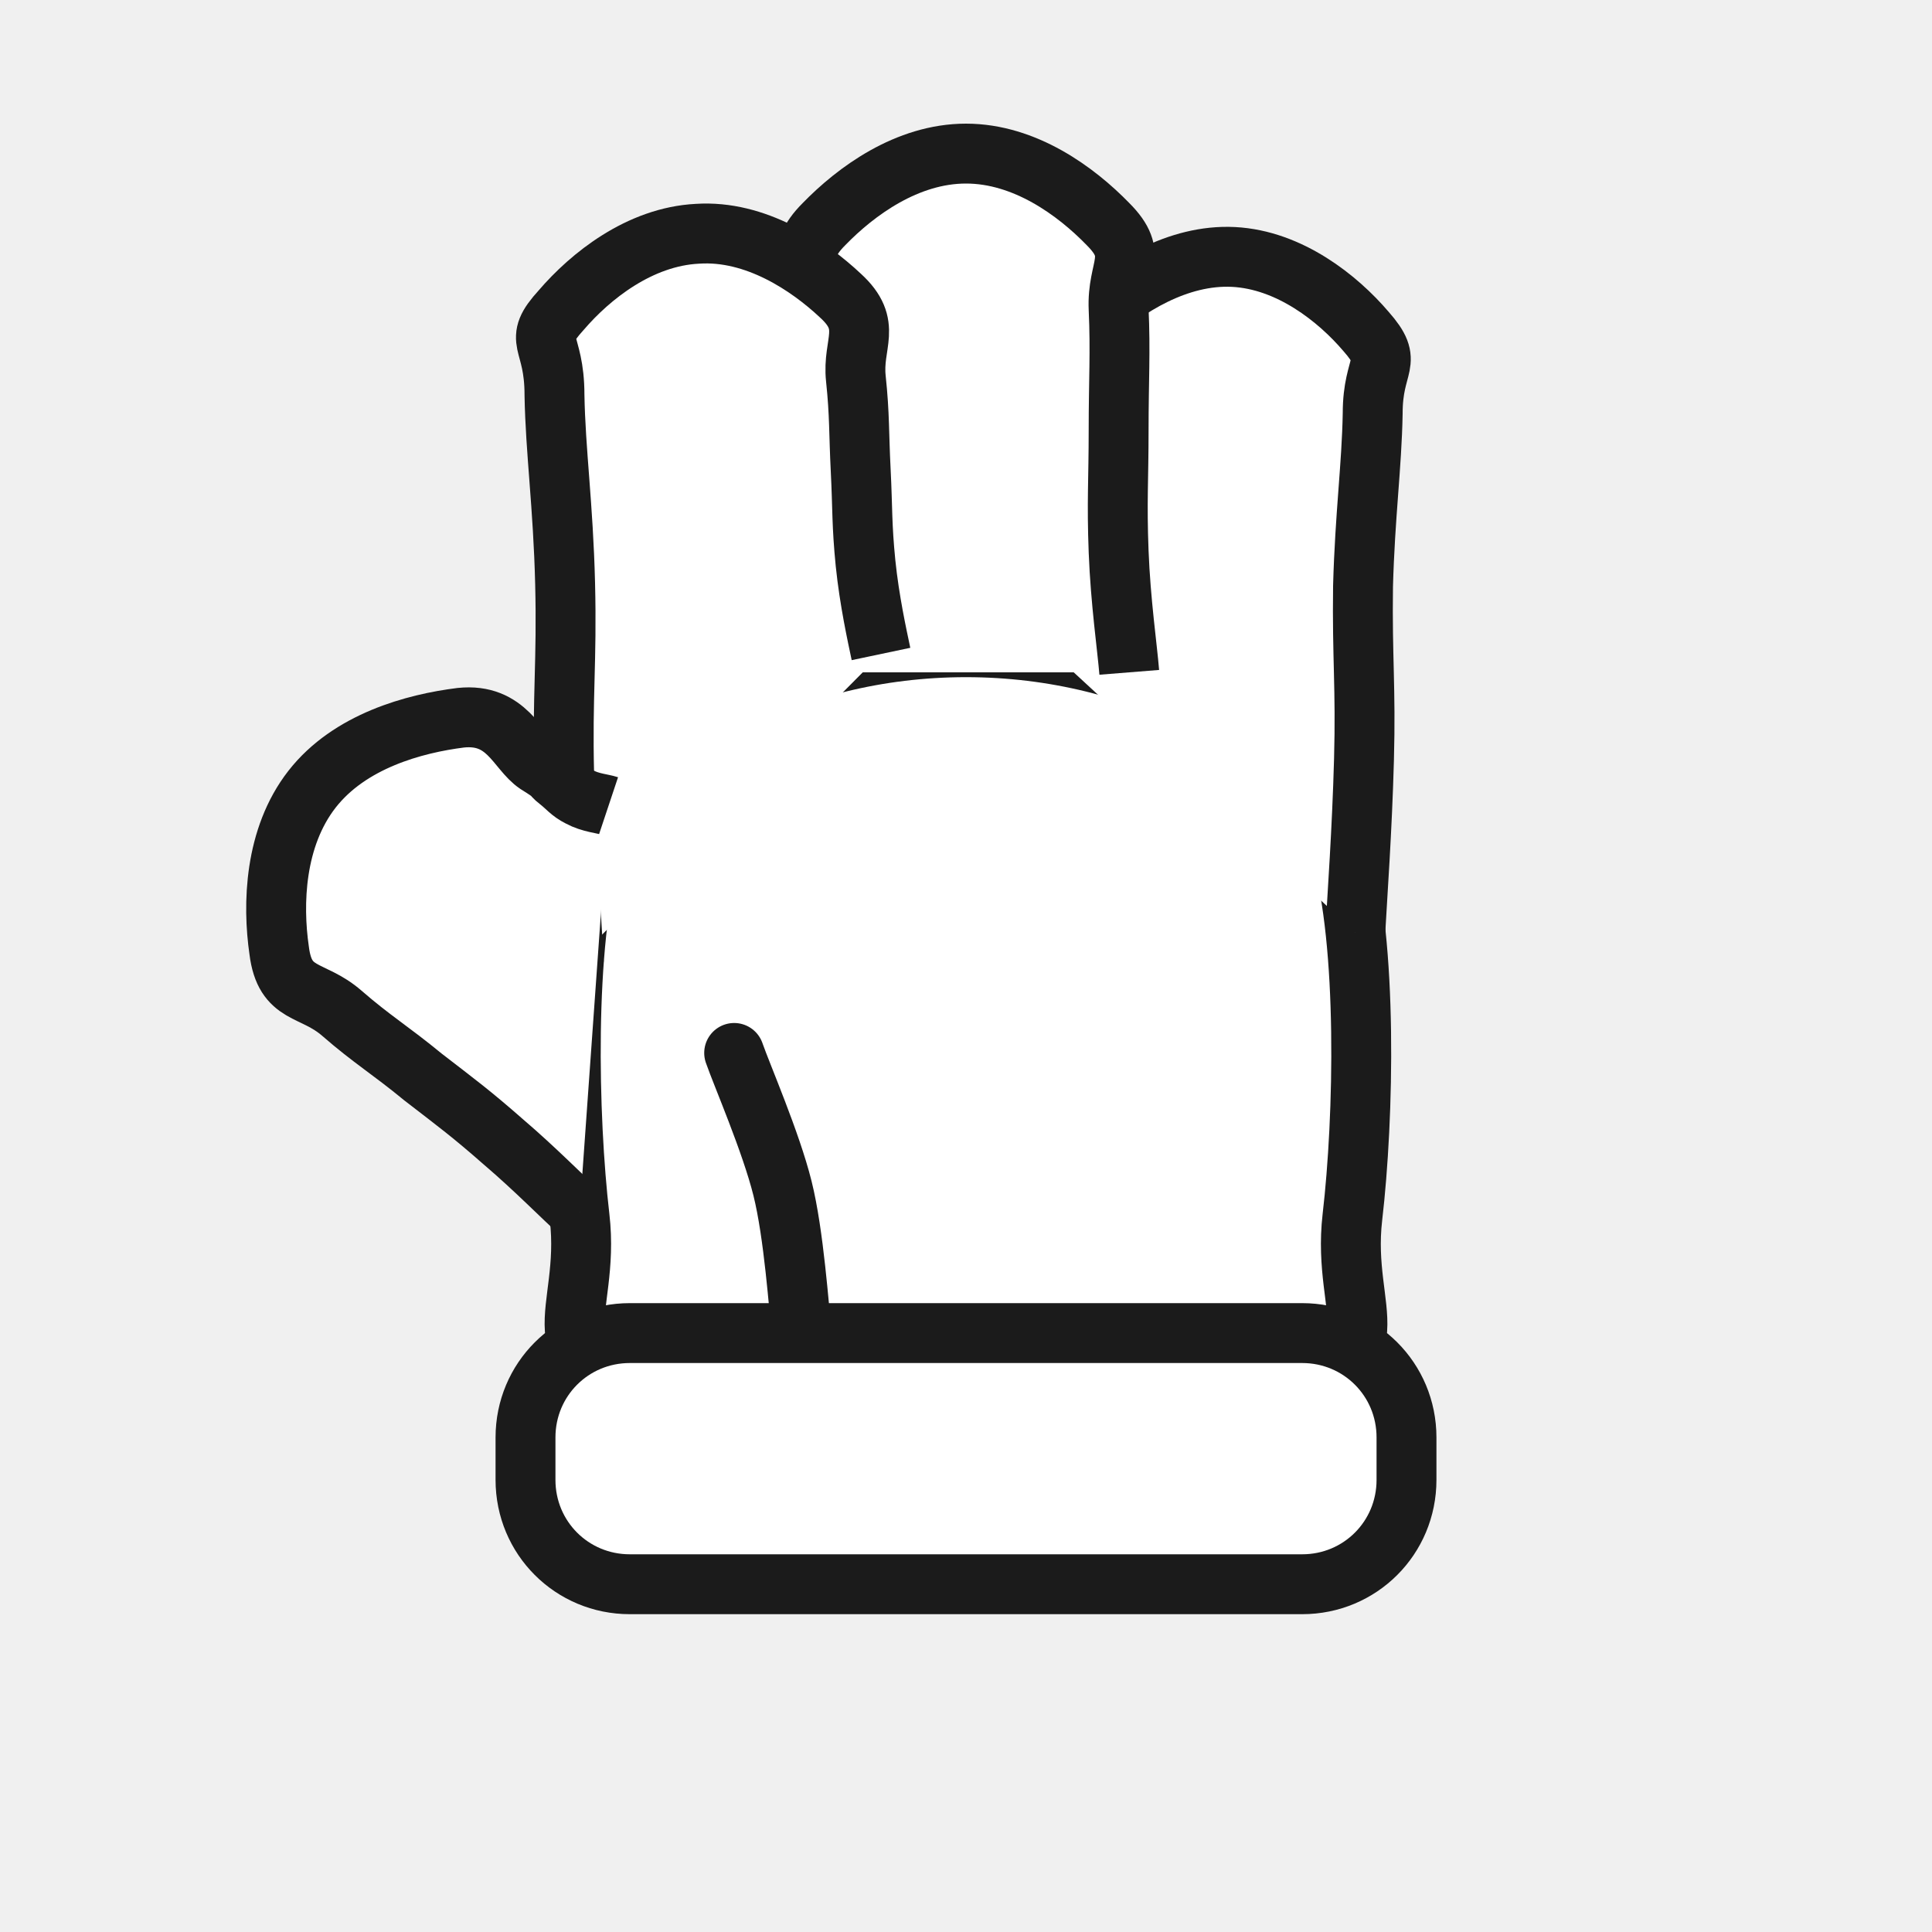
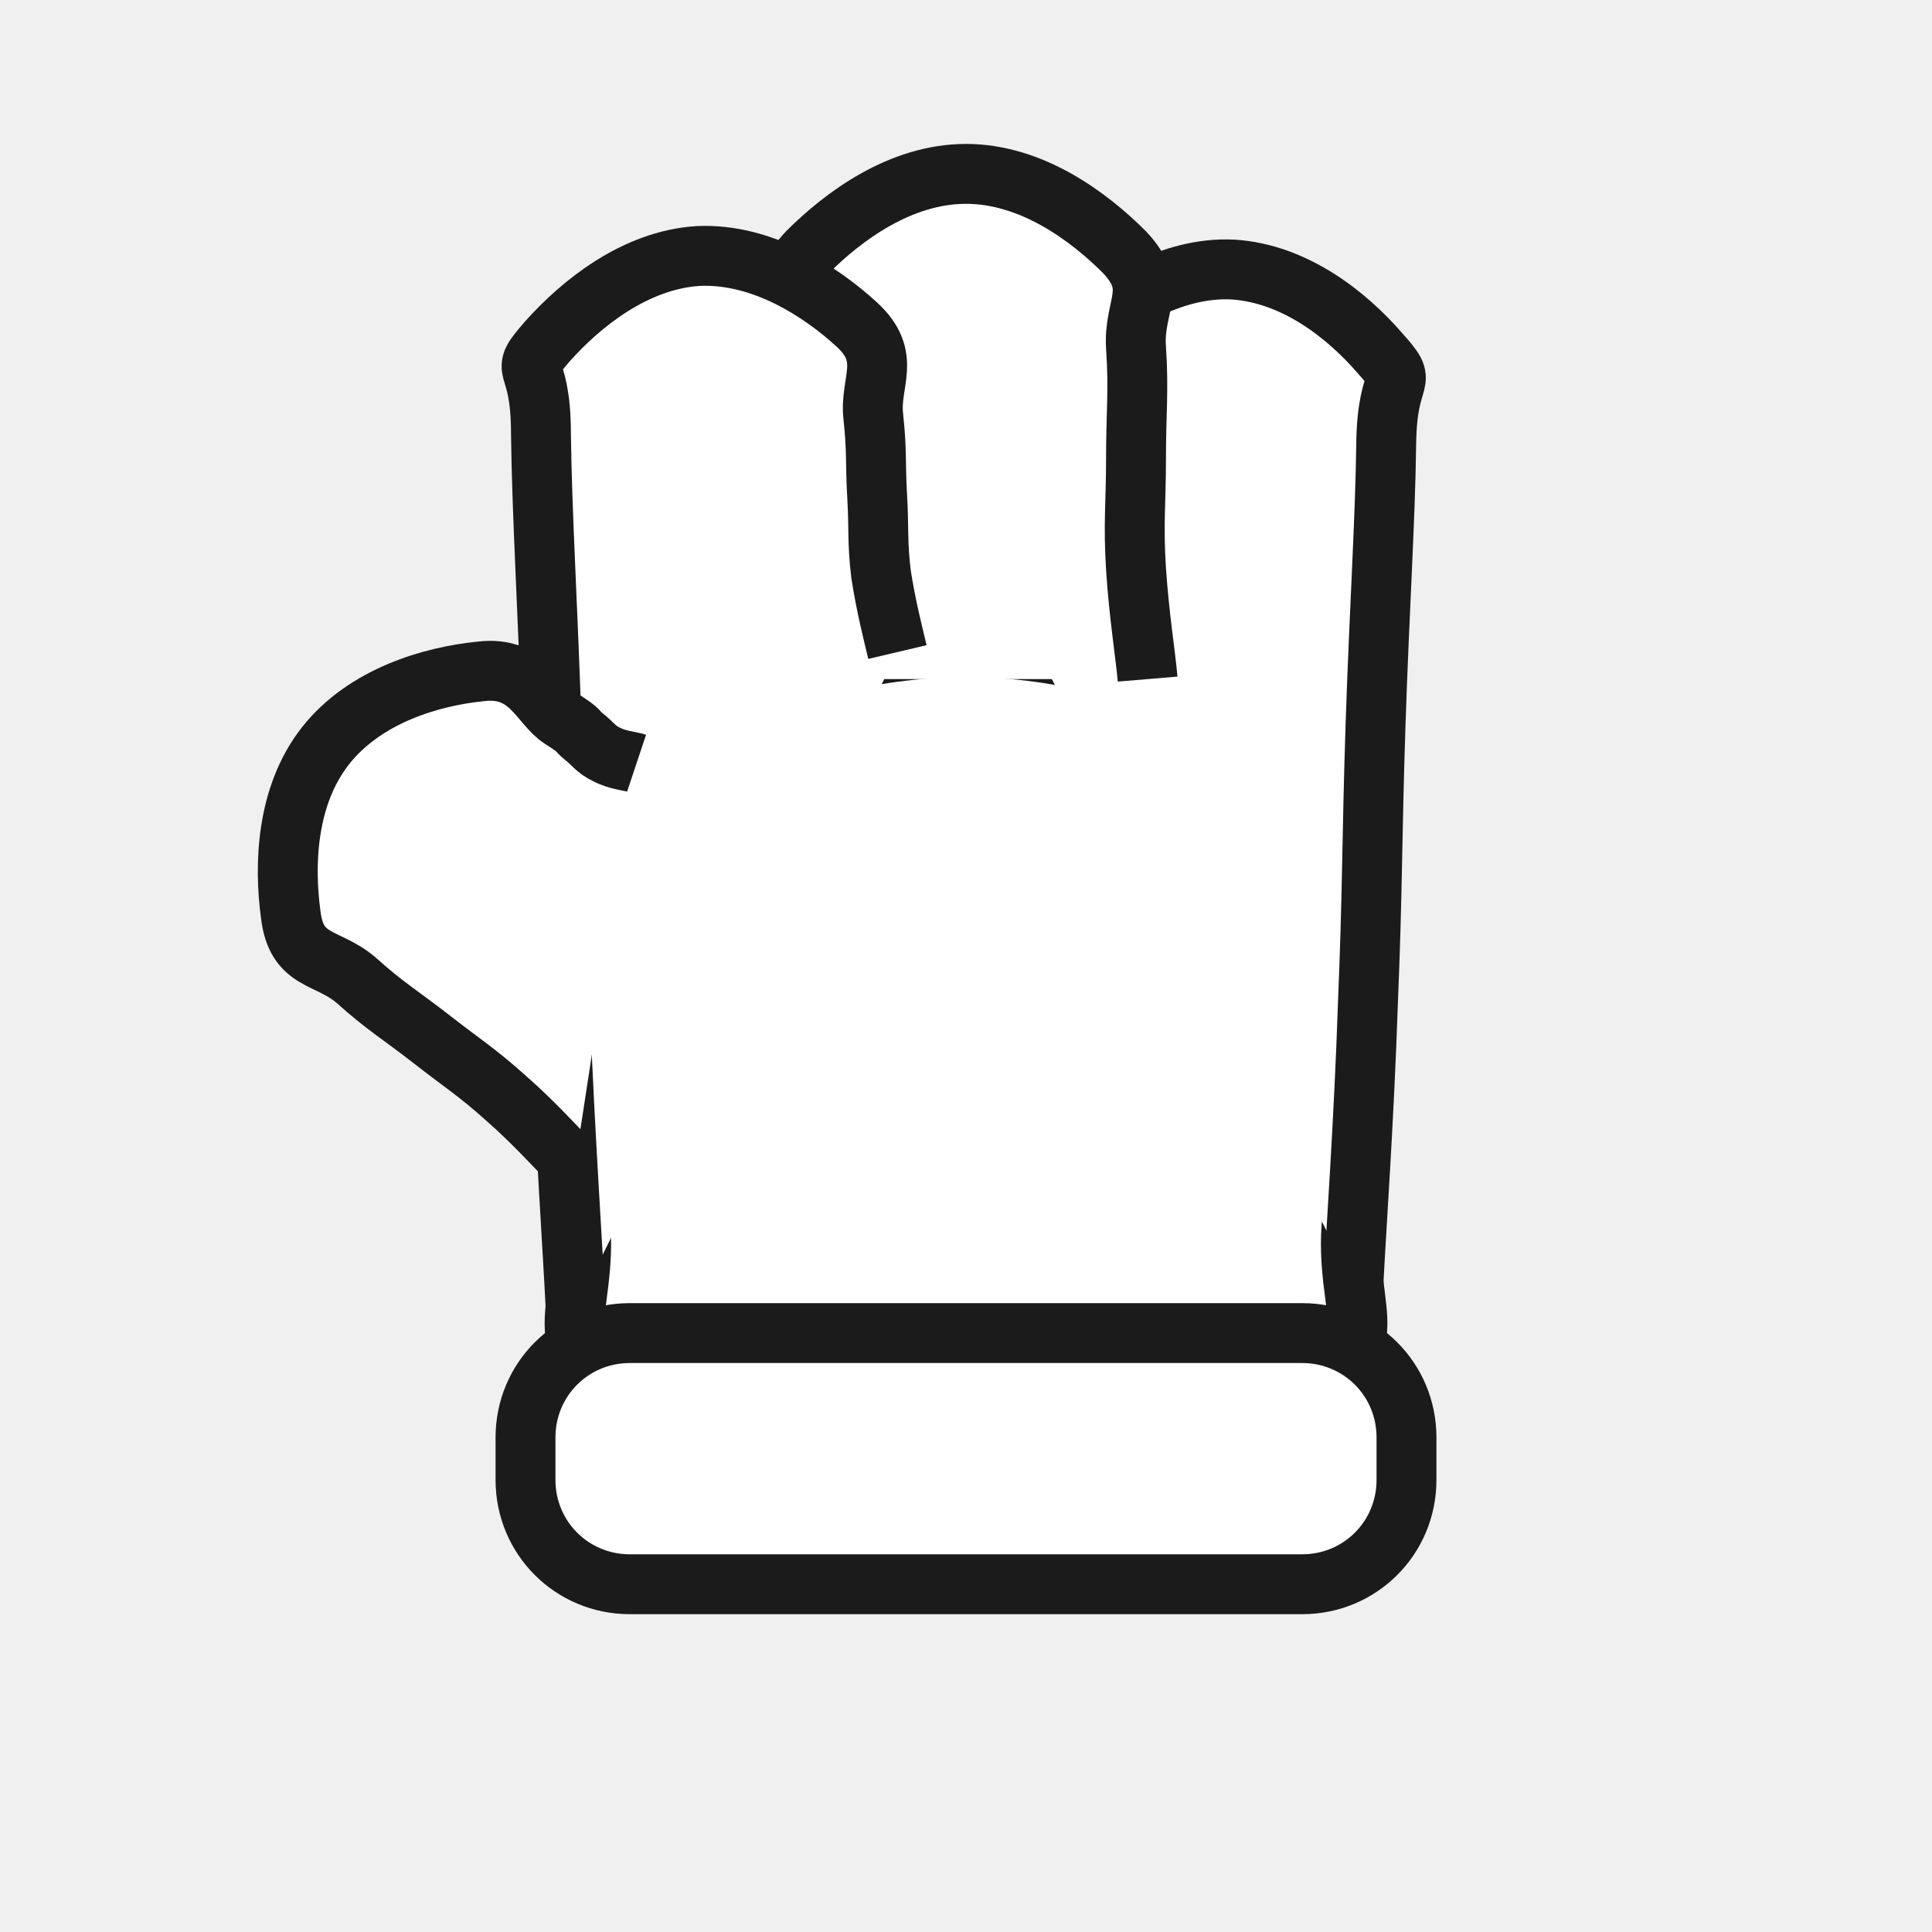
<svg xmlns="http://www.w3.org/2000/svg" viewBox="0 0 200 200" width="200" height="200" data-hand-pivot="100 100">
  <g id="handLeftDraw-palmOpen" data-name="Palm, open">
-     <path id="handLeftDraw-palmOpenPalm" data-name="Palm" d="M 68 144 C 54.8 140.7 61.2 136.3 60 126 C 58.8 115.7 58.4 97.7 61.2 88 C 64 78.3 68.1 76.9 75.2 73 C 82.3 69.2 90.9 67 100 67 C 109.1 67 117.7 69.2 124.8 73 C 131.9 76.9 136 78.3 138.8 88 C 141.6 97.7 141.2 115.7 140 126 C 138.8 136.3 145.2 140.7 132 144 C 118.8 147.3 81.2 147.3 68 144 Z M 76 109 C 76.8 111.3 79.8 118.2 81 123 C 82.2 127.8 82.7 135.5 83 138" fill="#ffffff" stroke="#1b1b1b" stroke-width="6.2" stroke-linejoin="round" stroke-linecap="round" />
-     <path id="handLeftDraw-palmOpenRing" data-name="Ring" d="M 109.2 67.8 C 109.6 66 110.4 62.6 110.8 59 C 111.2 55.3 111 53.8 111.2 50.1 C 111.4 46.5 111.3 44.8 111.7 41.3 C 112.1 37.7 109.9 35.8 113.2 32.8 C 116.5 29.8 121.9 26.3 127.7 26.6 C 133.5 26.9 138.5 30.9 141.4 34.3 C 144.4 37.7 142.1 37.4 142.1 42.8 C 142 48.3 141.3 53.3 141.1 60.7 C 141 68.1 141.4 71.2 141.2 78.6 C 141 86 140.5 92.8 140.3 96.5 M 110.6 62.8 C 110.6 62.8 110.6 62.8 110.6 62.8 C 110.6 62.8 110.6 62.8 110.6 62.8 C 110.6 62.8 110.6 62.8 110.6 62.8 C 110.6 62.8 110.6 62.8 110.6 62.8 Z" fill="#ffffff" stroke="#1b1b1b" stroke-width="6.2" stroke-linejoin="round" stroke-linecap="butt" />
-     <path id="handLeftDraw-palmOpenMiddle" data-name="Middle" d="M 83.1 69.6 C 83.3 67.1 84 62.3 84.2 57.1 C 84.4 51.9 84.2 49.7 84.2 44.5 C 84.2 39.4 84 36.4 84.2 32 C 84.4 27.6 82 26.5 85.3 23.2 C 88.6 19.8 93.9 15.9 100 15.9 C 106.1 15.9 111.4 19.8 114.7 23.2 C 118 26.5 115.6 27.6 115.8 32 C 116 36.4 115.8 39.4 115.8 44.5 C 115.8 49.7 115.6 51.9 115.8 57.1 C 116 62.3 116.7 67.1 116.9 69.6 M 84.2 57.2 C 84.2 57.2 84.2 57.2 84.2 57.2 C 84.2 57.2 84.2 57.2 84.2 57.2 C 84.2 57.2 84.2 57.2 84.2 57.2 C 84.2 57.2 84.2 57.2 84.2 57.2 Z" fill="#ffffff" stroke="#1b1b1b" stroke-width="6.2" stroke-linejoin="round" stroke-linecap="butt" />
-     <path id="handLeftDraw-palmOpenIndex" data-name="Index" d="M 59.4 99.7 C 59.2 95.6 58.6 88.2 58.4 80.1 C 58.2 72 58.7 68.5 58.5 60.4 C 58.3 52.3 57.5 46.7 57.4 40.9 C 57.4 35 55 35.5 58.1 32.1 C 61.1 28.6 66.2 24.5 72.2 24.2 C 78.2 23.8 83.7 27.5 87 30.6 C 90.4 33.7 88.2 35.5 88.6 39.2 C 89 43 88.9 44.8 89.1 48.7 C 89.3 52.7 89.2 54.3 89.6 58.3 C 90 62.2 90.8 65.8 91.2 67.7 M 58.6 63.6 C 58.6 63.6 58.6 63.6 58.6 63.6 C 58.6 63.6 58.6 63.6 58.6 63.6 C 58.6 63.6 58.6 63.6 58.6 63.6 C 58.6 63.6 58.6 63.6 58.6 63.6 Z" fill="#ffffff" stroke="#1b1b1b" stroke-width="6.2" stroke-linejoin="round" stroke-linecap="butt" />
-     <path id="handLeftDraw-palmOpenThumb" data-name="Thumb" d="M 60 125.5 C 58.3 124 55.5 121.1 52.1 118.2 C 48.8 115.3 47.3 114.2 43.8 111.5 C 40.4 108.7 38.5 107.6 35.4 104.9 C 32.3 102.2 29.5 103.2 28.9 98.4 C 28.2 93.6 28.4 86.7 32.3 81.7 C 36.2 76.7 42.9 74.9 47.7 74.3 C 52.5 73.8 53.5 77.7 55.6 79.1 C 57.7 80.4 56.9 80.1 57.8 80.8 C 58.7 81.5 59 82 60 82.5 C 61.1 83.1 62.4 83.2 63 83.4 M 47.7 114.5 C 47.7 114.5 47.7 114.5 47.7 114.5 C 47.7 114.5 47.7 114.5 47.7 114.5 C 47.7 114.5 47.7 114.5 47.7 114.5 C 47.7 114.5 47.7 114.5 47.7 114.5 Z" fill="#ffffff" stroke="#1b1b1b" stroke-width="6.2" stroke-linejoin="round" stroke-linecap="butt" />
+     <path id="handLeftDraw-palmOpenPalm" data-name="Palm" d="M 68 144 C 54.8 140.7 61.2 136.3 60 126 C 58.8 115.7 58.4 97.7 61.2 88 C 64 78.3 68.1 76.9 75.2 73 C 82.3 69.2 90.9 67 100 67 C 109.1 67 117.7 69.2 124.8 73 C 131.9 76.9 136 78.3 138.8 88 C 141.6 97.7 141.2 115.7 140 126 C 138.8 136.3 145.2 140.7 132 144 C 118.8 147.3 81.2 147.3 68 144 Z M 61.2 88 C 61.2 88 61.2 88 61.2 88 C 61.2 88 61.2 88 61.2 88" fill="#ffffff" stroke="#1b1b1b" stroke-width="6.2" stroke-linejoin="round" stroke-linecap="round" />
+     <path id="handLeftDraw-palmOpenRing" data-name="Ring" d="M 107.5 67.5 C 107.9 65.9 108.7 63 109.1 59.8 C 109.5 56.6 109.4 55.2 109.5 52 C 109.7 48.7 109.5 47.7 110 44.2 C 110.4 40.6 108 38.2 111.6 34.8 C 115.3 31.5 121.2 27.6 127.6 27.9 C 134.1 28.3 139.5 32.7 142.8 36.5 C 146.1 40.2 143.6 38 143.5 45.9 C 143.4 53.9 142.8 62.9 142.4 74.9 C 142 87 142.1 92 141.6 104 C 141.2 116 140.4 127 140.1 133 M 108.9 63.9 C 108.9 63.9 108.9 63.9 108.9 63.9 C 108.9 63.9 108.9 63.9 108.9 63.9 C 108.9 63.9 108.9 63.9 108.9 63.9 C 108.9 63.9 108.9 63.9 108.9 63.9 Z" fill="#ffffff" stroke="#1b1b1b" stroke-width="6.2" stroke-linejoin="round" stroke-linecap="butt" />
+     <path id="handLeftDraw-palmOpenMiddle" data-name="Middle" d="M 81.2 70.3 C 81.4 67.9 82.1 63.6 82.4 58.9 C 82.7 54.1 82.4 52.2 82.4 47.4 C 82.4 42.7 82.1 40.4 82.4 36 C 82.7 31.6 80 29.9 83.6 26.1 C 87.3 22.4 93.2 18 100 18 C 106.8 18 112.7 22.4 116.4 26.1 C 120 29.9 117.3 31.6 117.6 36 C 117.9 40.4 117.6 42.7 117.6 47.4 C 117.6 52.2 117.3 54.1 117.6 58.9 C 117.9 63.6 118.6 67.9 118.8 70.3 M 82.4 58.2 C 82.4 58.2 82.4 58.2 82.4 58.2 C 82.4 58.2 82.4 58.2 82.4 58.2 C 82.4 58.2 82.4 58.2 82.4 58.2 C 82.4 58.2 82.4 58.2 82.4 58.2 Z" fill="#ffffff" stroke="#1b1b1b" stroke-width="6.2" stroke-linejoin="round" stroke-linecap="butt" />
+     <path id="handLeftDraw-palmOpenIndex" data-name="Index" d="M 59.6 135.6 C 59.3 129.4 58.5 117.9 58 105.4 C 57.5 92.9 57.6 87.7 57.1 75.2 C 56.7 62.7 56.1 53.2 56 44.9 C 56 36.7 53.4 39.1 56.7 35.3 C 60.1 31.5 65.7 26.9 72.3 26.5 C 78.9 26.2 85 30.2 88.7 33.6 C 92.4 37 90 39.5 90.4 43.1 C 90.8 46.8 90.6 47.9 90.8 51.3 C 91 54.6 90.8 56.1 91.2 59.4 C 91.7 62.7 92.5 65.8 92.9 67.5 M 57.1 65.3 C 57.1 65.3 57.1 65.3 57.1 65.3 C 57.1 65.3 57.1 65.3 57.1 65.3 C 57.1 65.3 57.1 65.3 57.1 65.3 C 57.1 65.3 57.1 65.3 57.1 65.3 Z" fill="#ffffff" stroke="#1b1b1b" stroke-width="6.2" stroke-linejoin="round" stroke-linecap="butt" />
+     <path id="handLeftDraw-palmOpenThumb" data-name="Thumb" d="M 59.5 120.7 C 58 119.3 55.5 116.4 52.4 113.7 C 49.4 111 47.9 110.1 44.7 107.6 C 41.5 105.1 39.9 104.2 36.9 101.5 C 33.9 98.9 30.7 99.7 30.1 94.7 C 29.4 89.6 29.6 82.4 33.7 77.2 C 37.8 72 44.7 70 49.8 69.5 C 54.8 68.9 55.9 73 58.1 74.4 C 60.3 75.8 59.5 75.5 60.5 76.3 C 61.4 77 61.7 77.6 62.8 78.1 C 63.9 78.7 65.3 78.8 65.9 79 M 49.2 111.2 C 49.2 111.2 49.2 111.2 49.2 111.2 C 49.2 111.2 49.2 111.2 49.2 111.2 C 49.2 111.2 49.2 111.2 49.2 111.2 C 49.2 111.2 49.2 111.2 49.2 111.2 Z" fill="#ffffff" stroke="#1b1b1b" stroke-width="6.2" stroke-linejoin="round" stroke-linecap="butt" />
    <path id="handLeftDraw-palmOpenCuff" data-name="Cuff" d="M 65.2 138 L 134.8 138 C 140.8 138 145.6 142.8 145.6 148.8 L 145.6 153.2 C 145.6 159.2 140.8 164 134.8 164 L 65.2 164 C 59.2 164 54.4 159.2 54.4 153.2 L 54.4 148.8 C 54.4 142.8 59.2 138 65.2 138 Z" fill="#ffffff" stroke="#1b1b1b" stroke-width="6.2" stroke-linejoin="round" stroke-linecap="round" />
  </g>
</svg>
